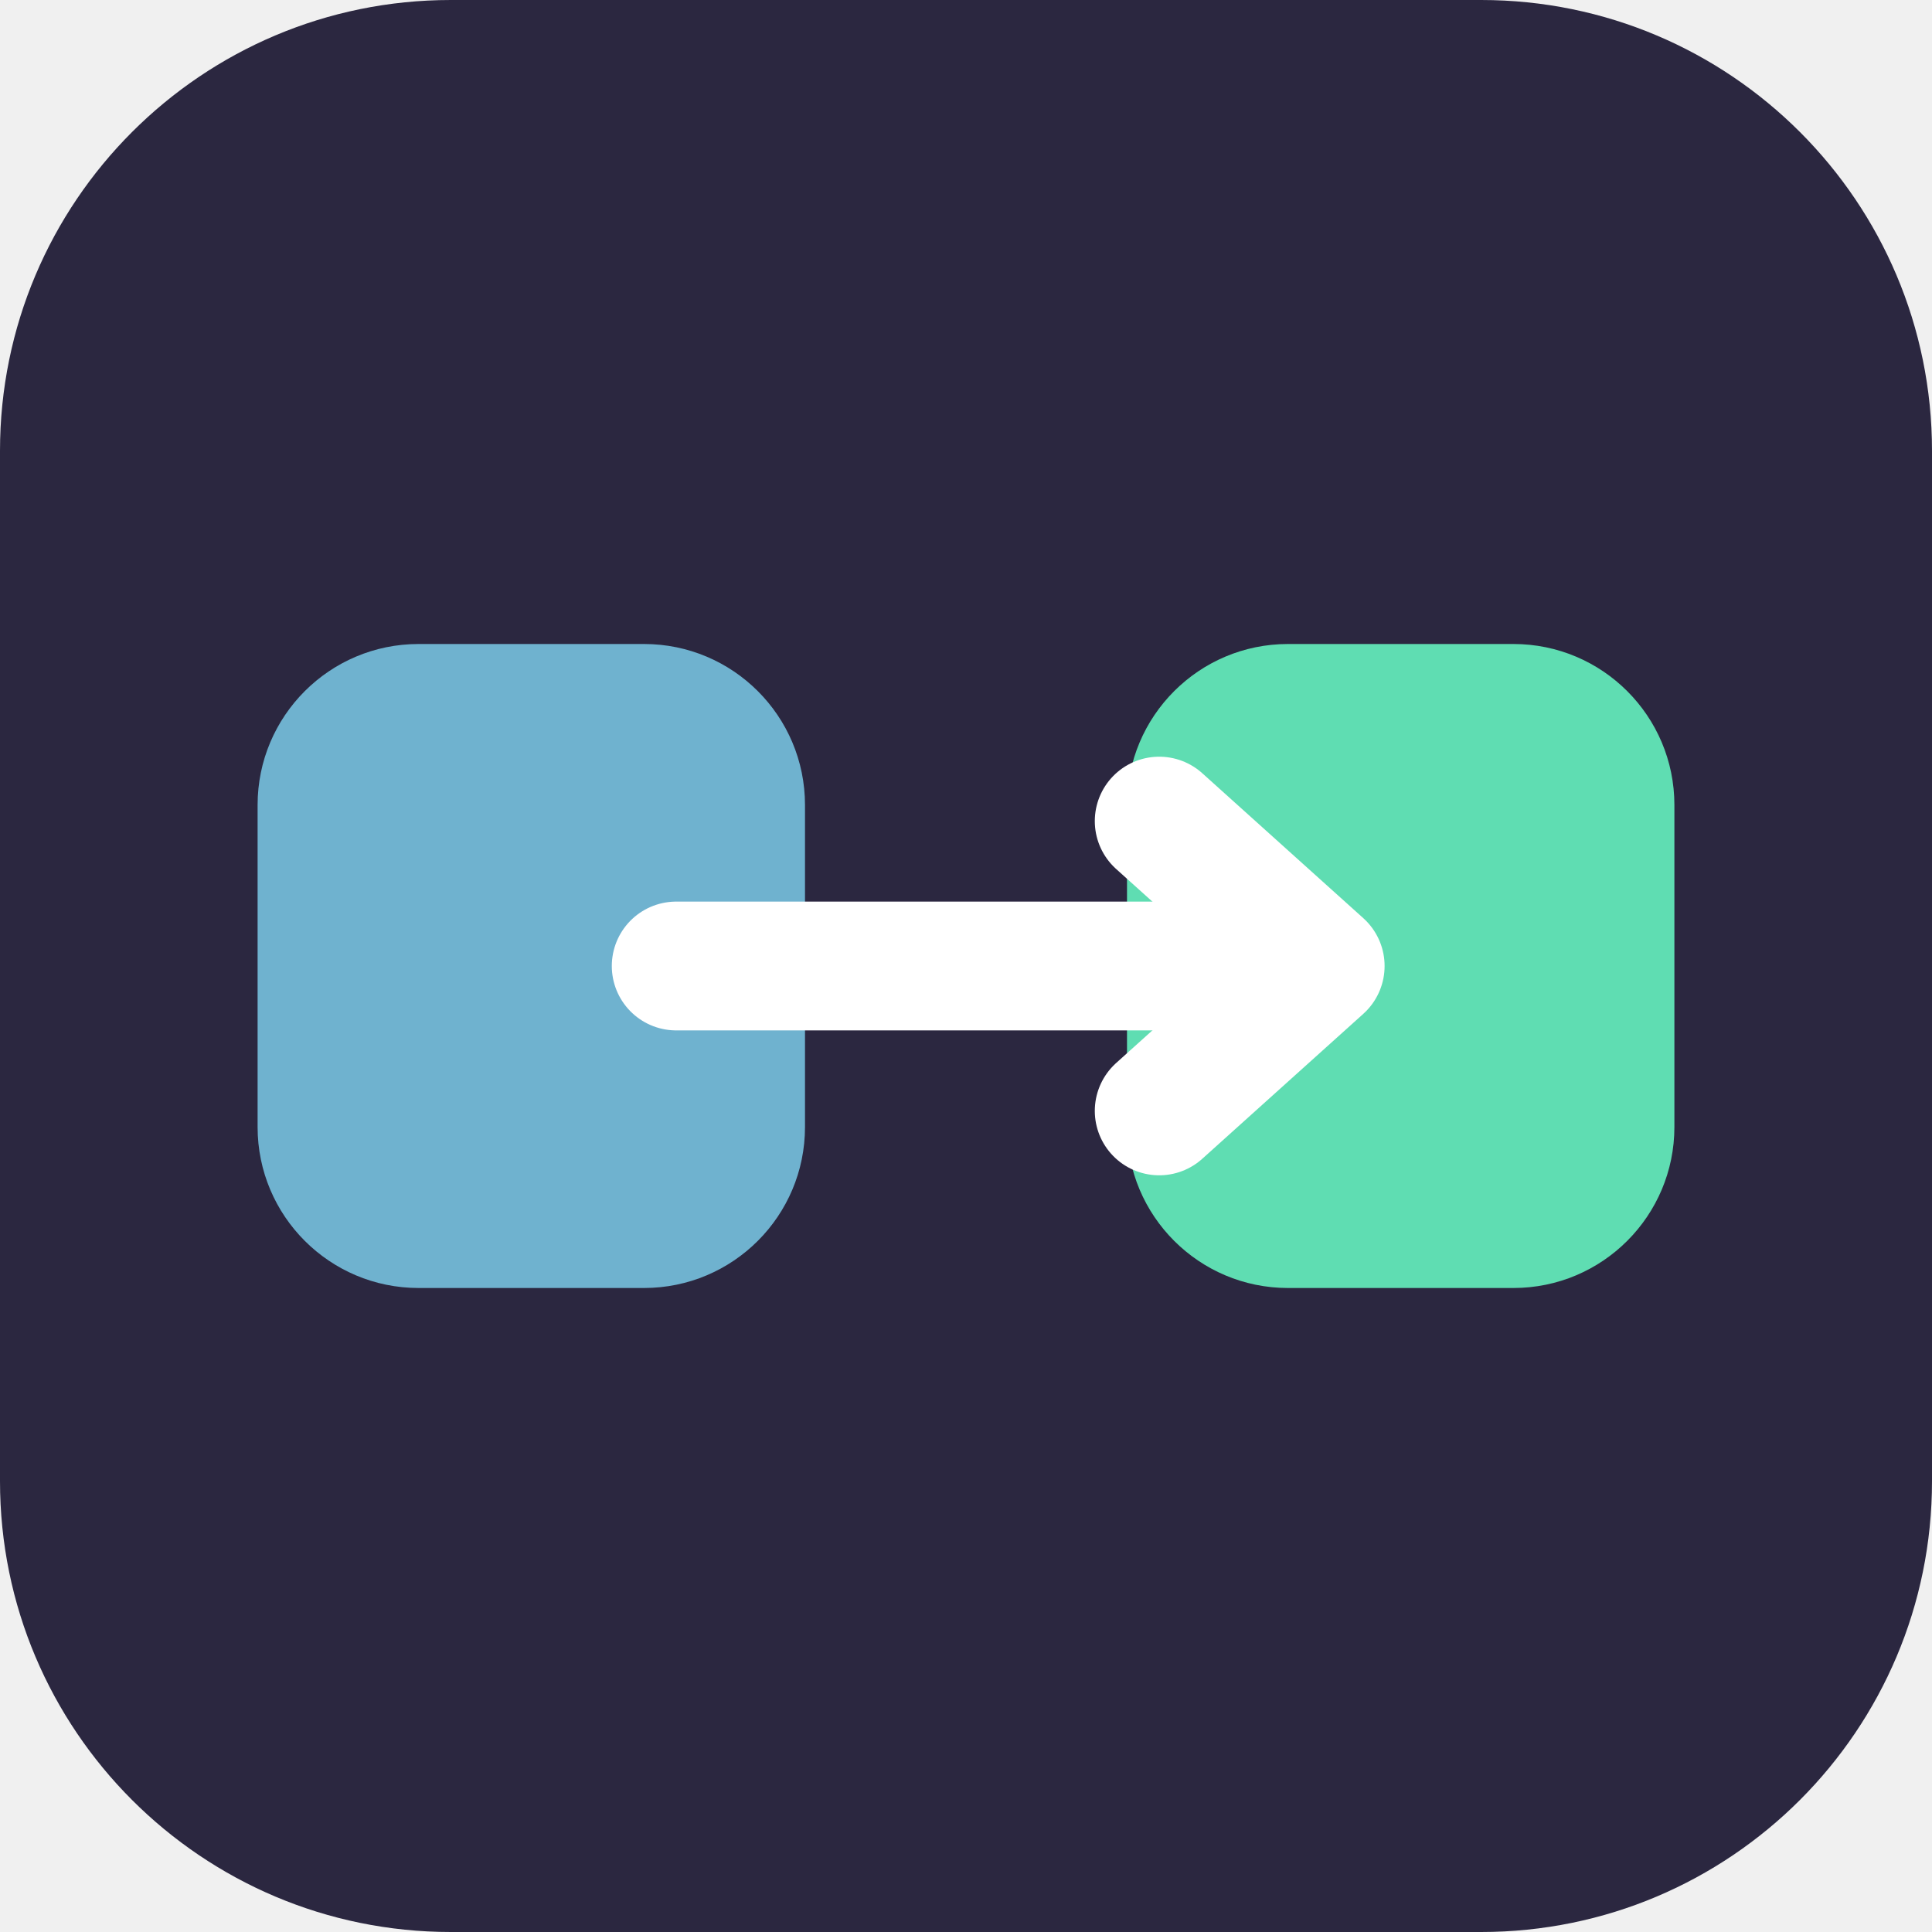
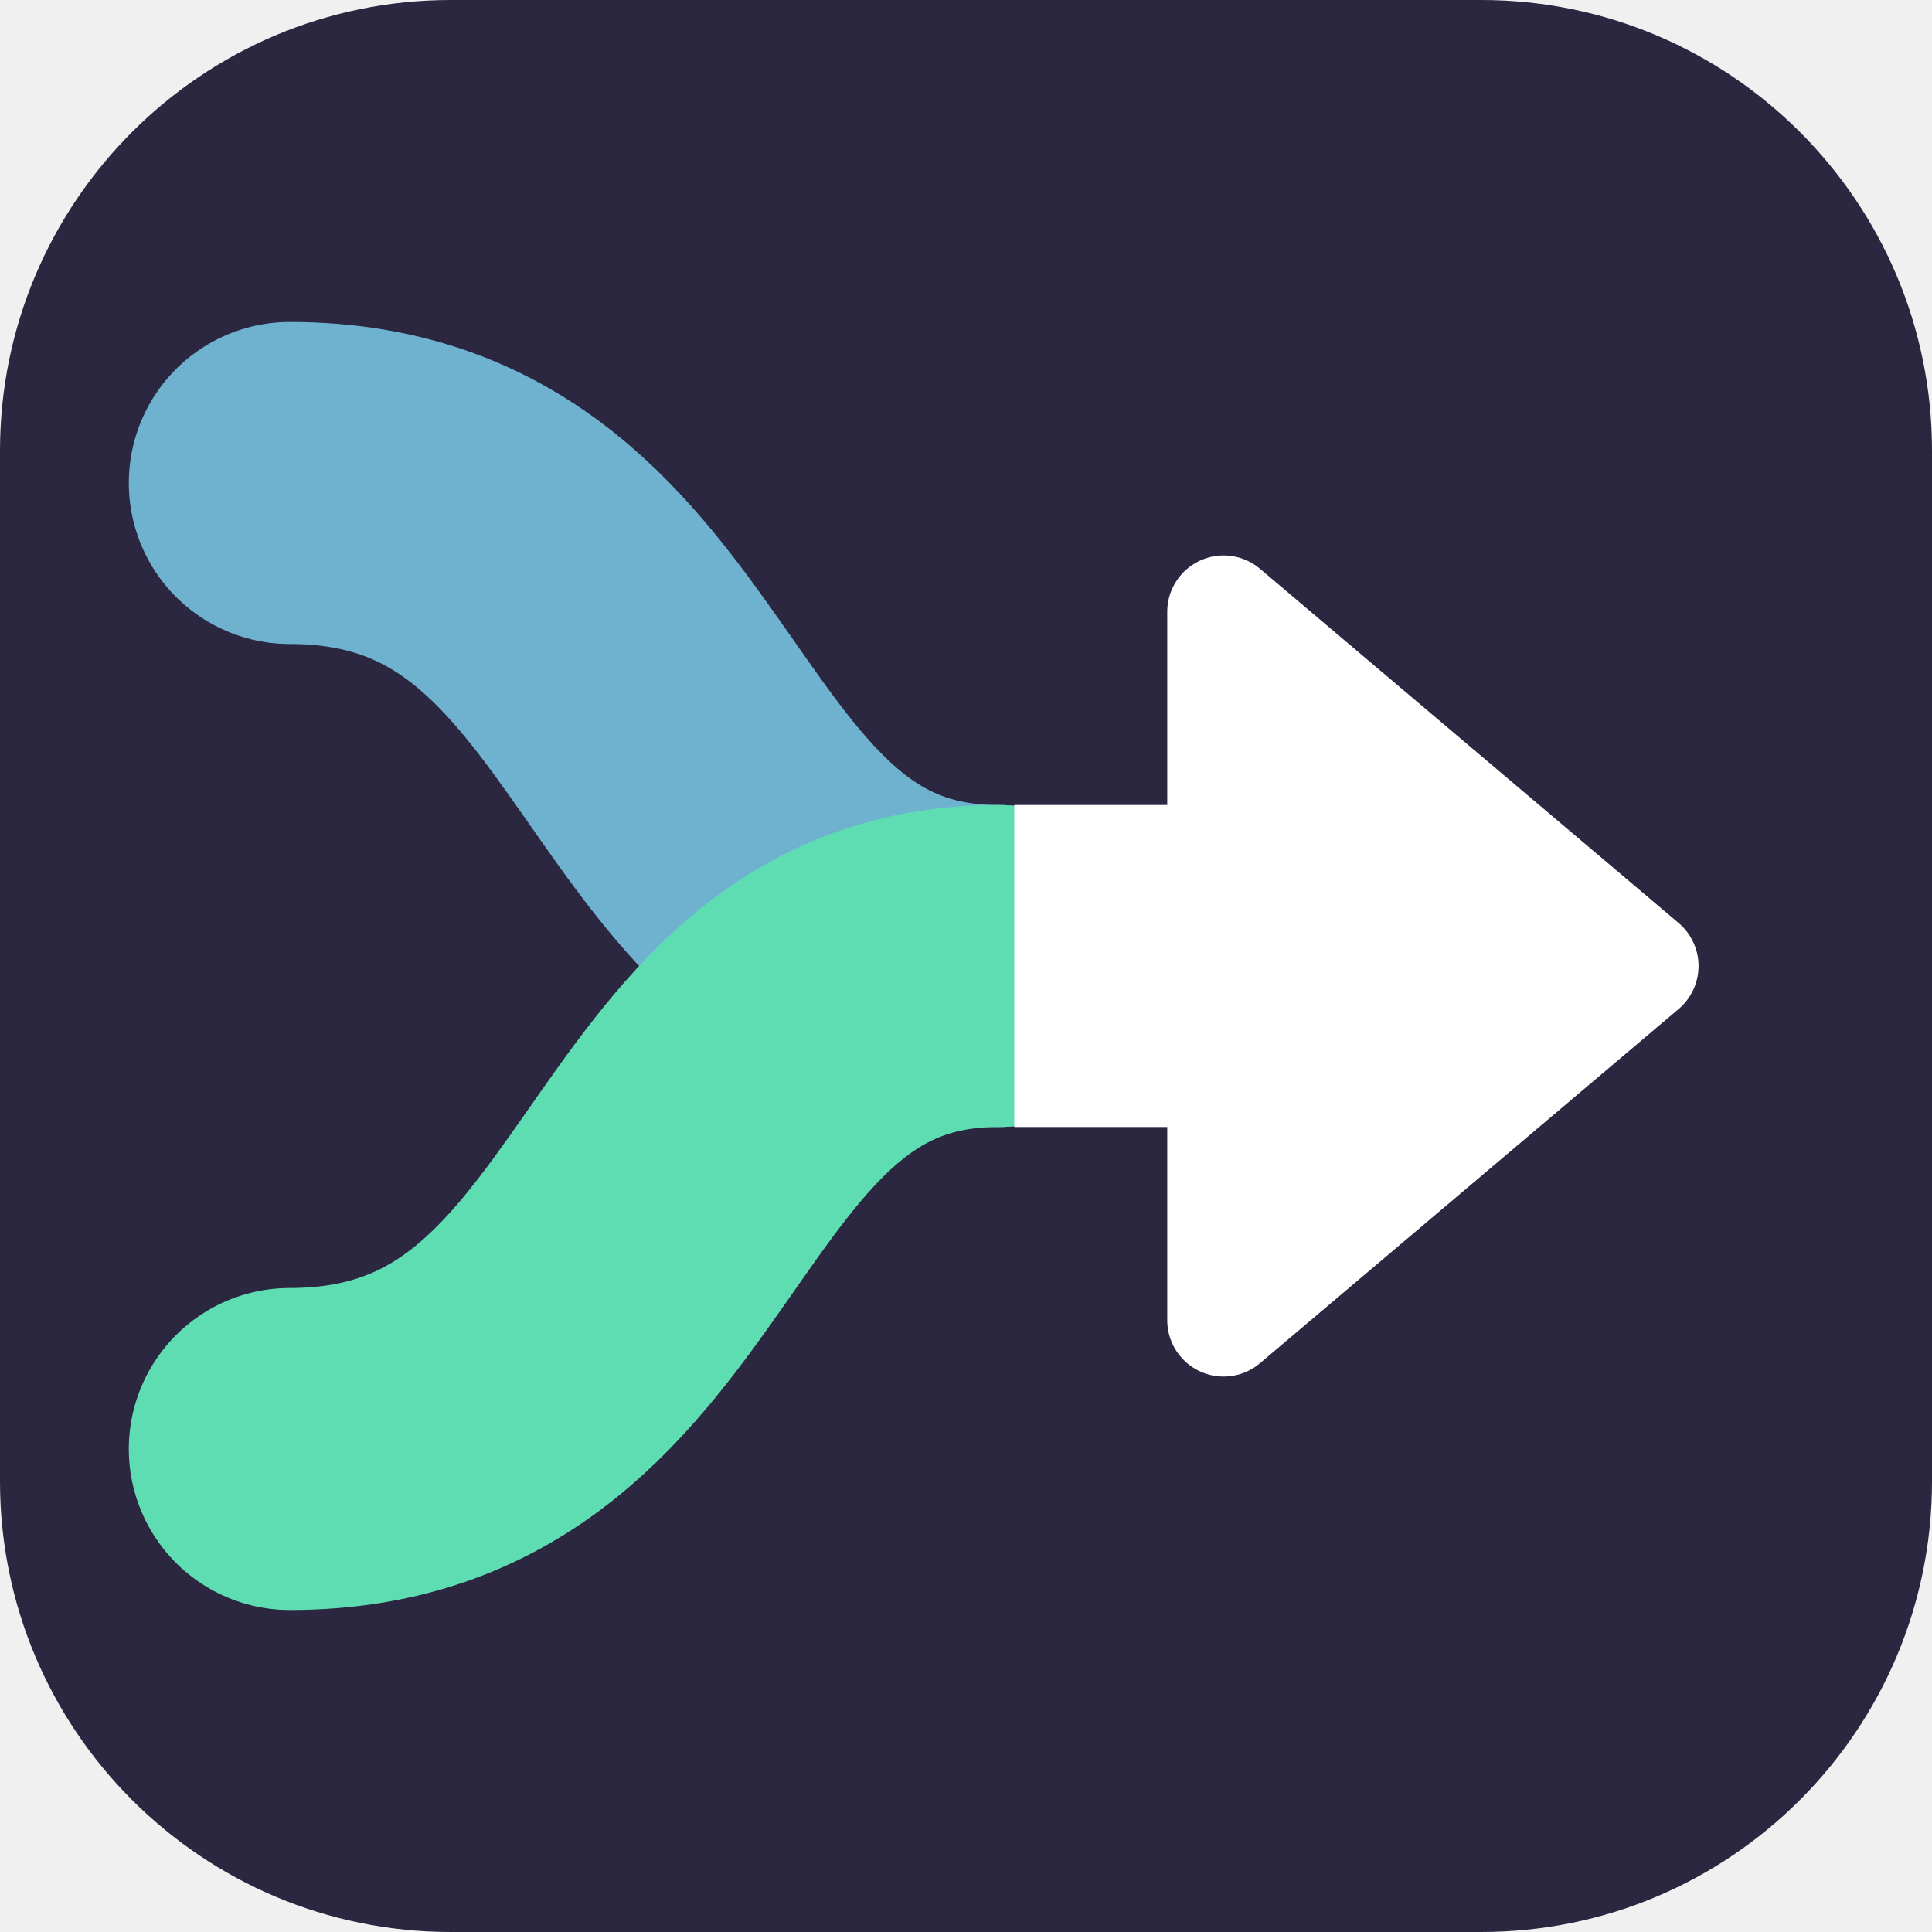
<svg xmlns="http://www.w3.org/2000/svg" viewBox="0 0 120 120" width="120" height="120">
  <rect width="120" height="120" rx="28" fill="#2B2740" />
-   <rect x="16" y="40" width="34" height="40" rx="10" fill="#6FB2CF" />
-   <rect x="70" y="40" width="34" height="40" rx="10" fill="#5FDDB2" />
-   <path d="M42 60 H80" fill="none" stroke="#FFFFFF" stroke-width="8" stroke-linecap="round" />
-   <path d="M72 51 L82 60 L72 69" fill="none" stroke="#FFFFFF" stroke-width="8" stroke-linecap="round" stroke-linejoin="round" />
+   <g fill="none" stroke-width="20" stroke-linecap="round" stroke-linejoin="round">
+     <path d="M18 30 C42 30 40 60 62 60" stroke="#6FB2CF" />
+     <path d="M18 90 C42 90 40 60 62 60" stroke="#5FDDB2" />
+   </g>
+   <path d="M63 60 H84" stroke="#FFFFFF" stroke-width="20" />
+   <path d="M76 38 L102 60 L76 82 Z" fill="#FFFFFF" stroke="#FFFFFF" stroke-width="7" stroke-linejoin="round" />
</svg>
